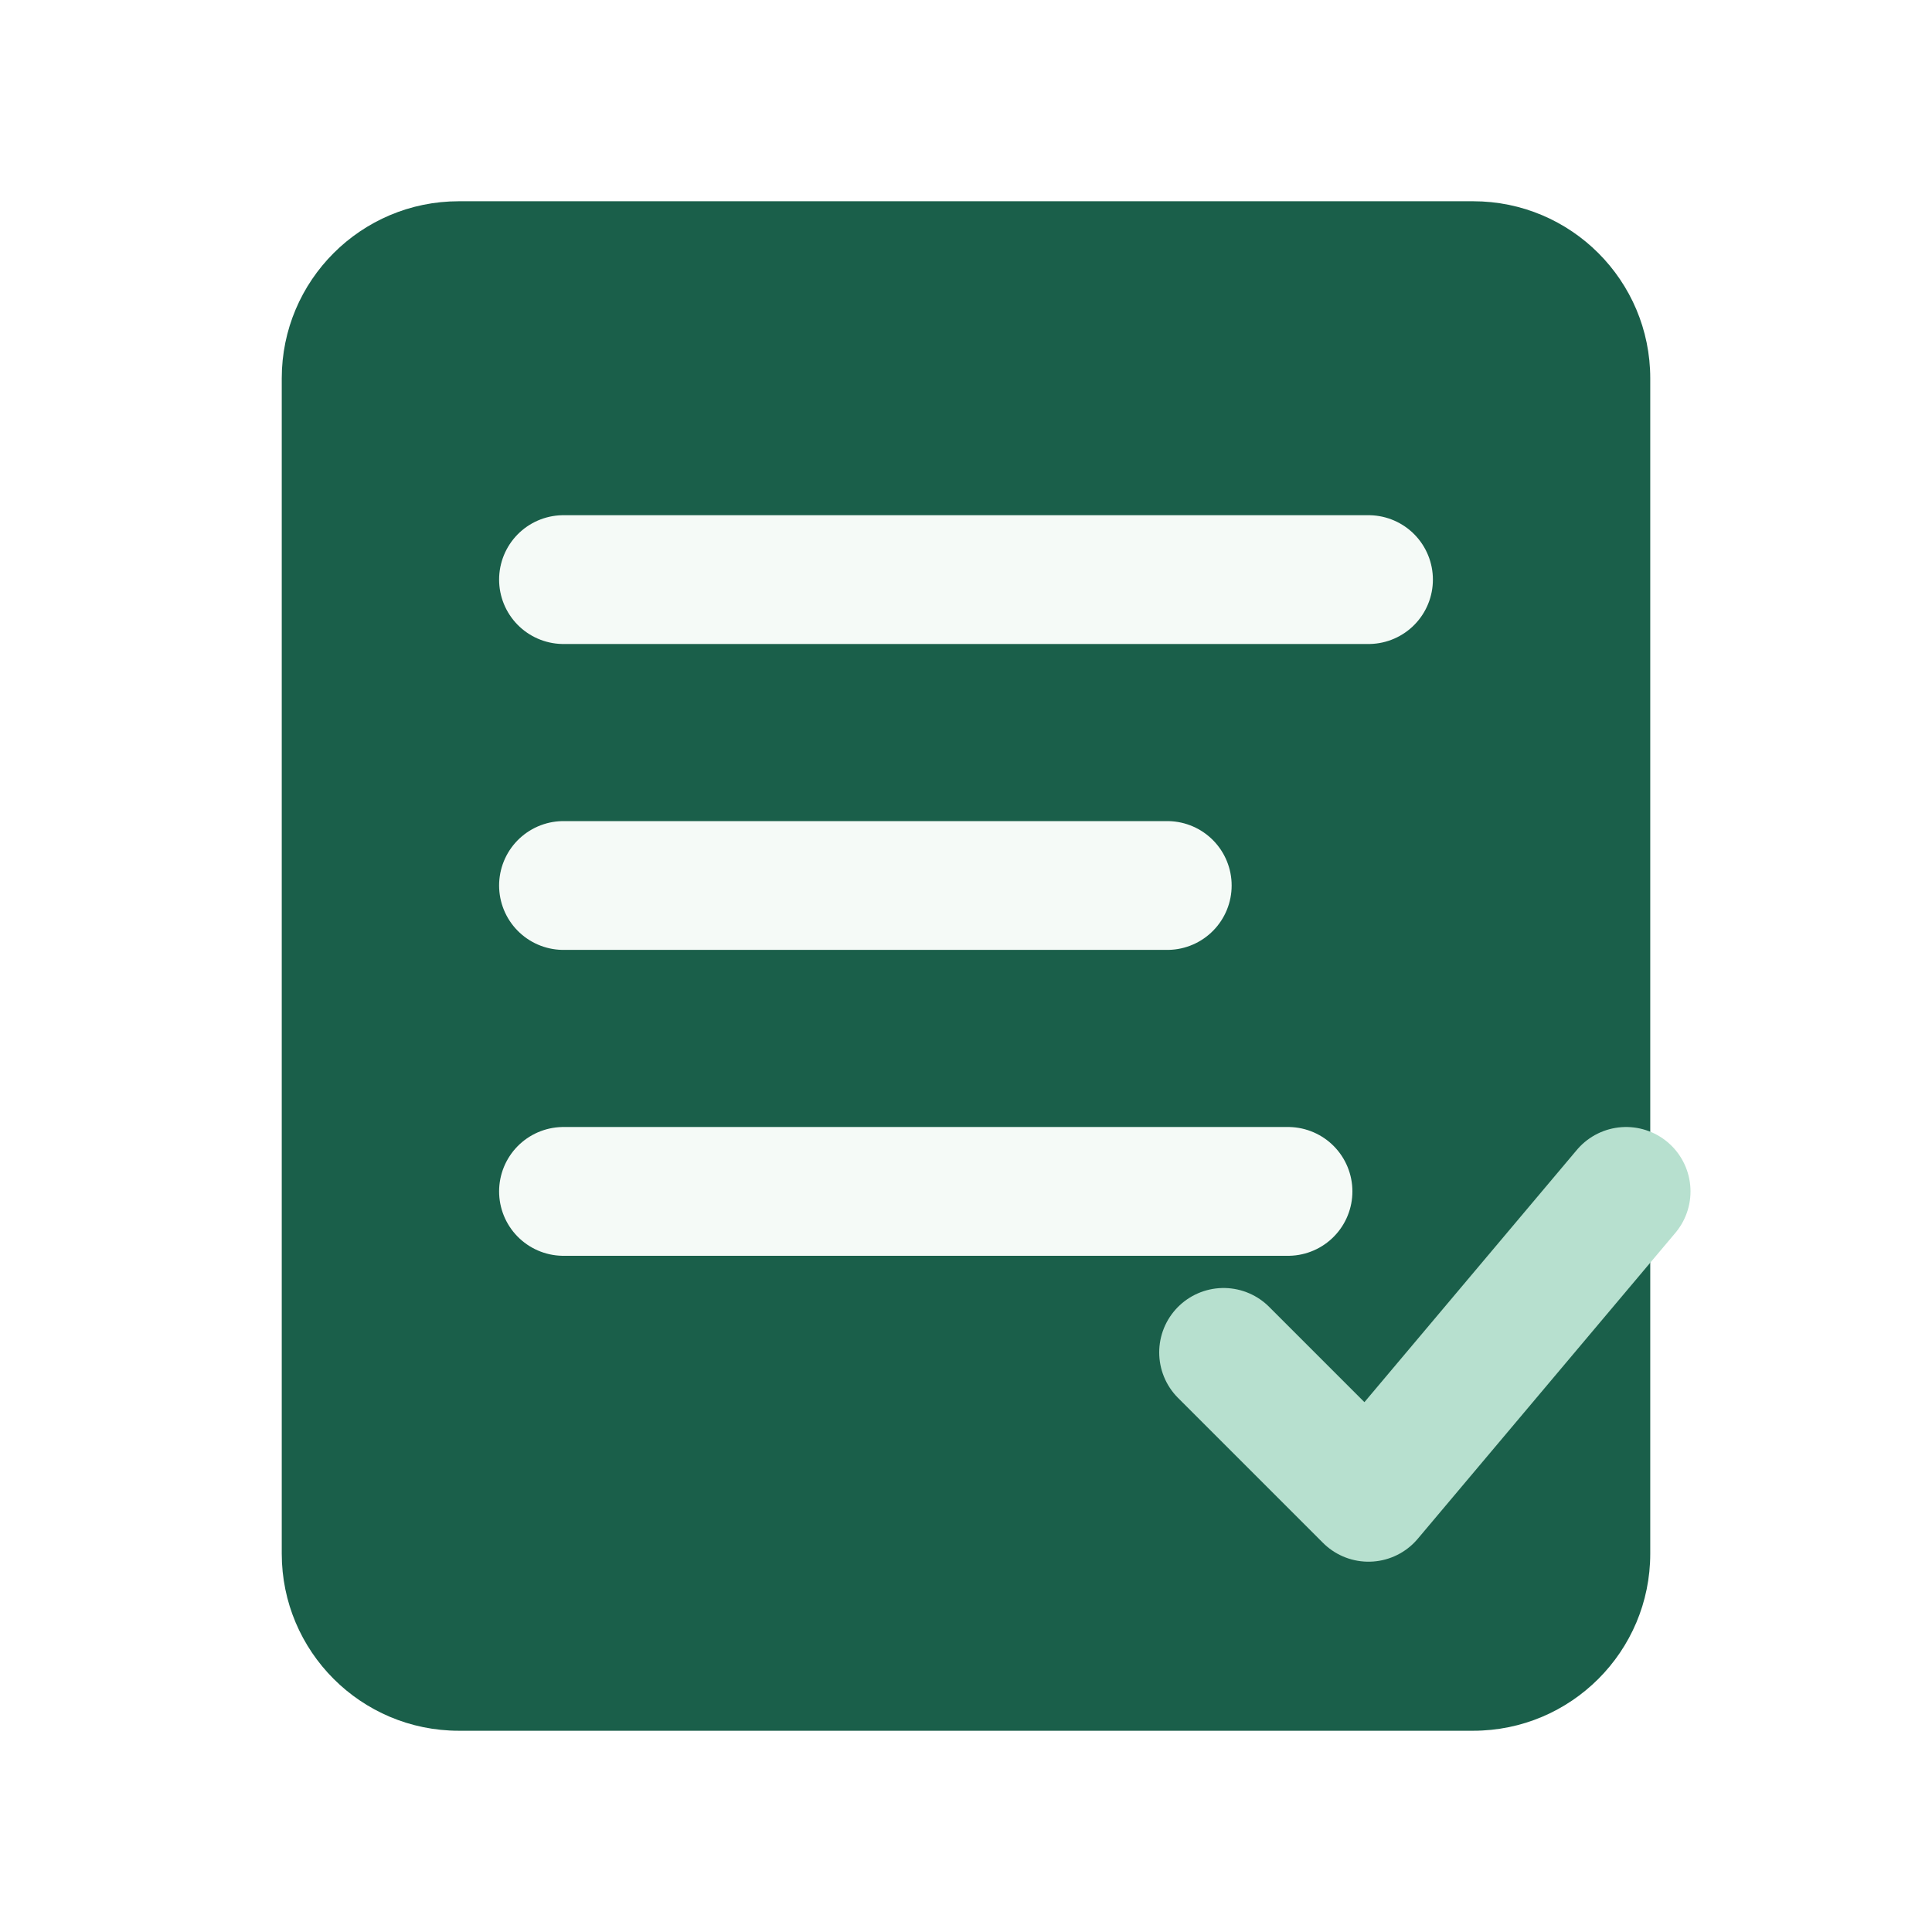
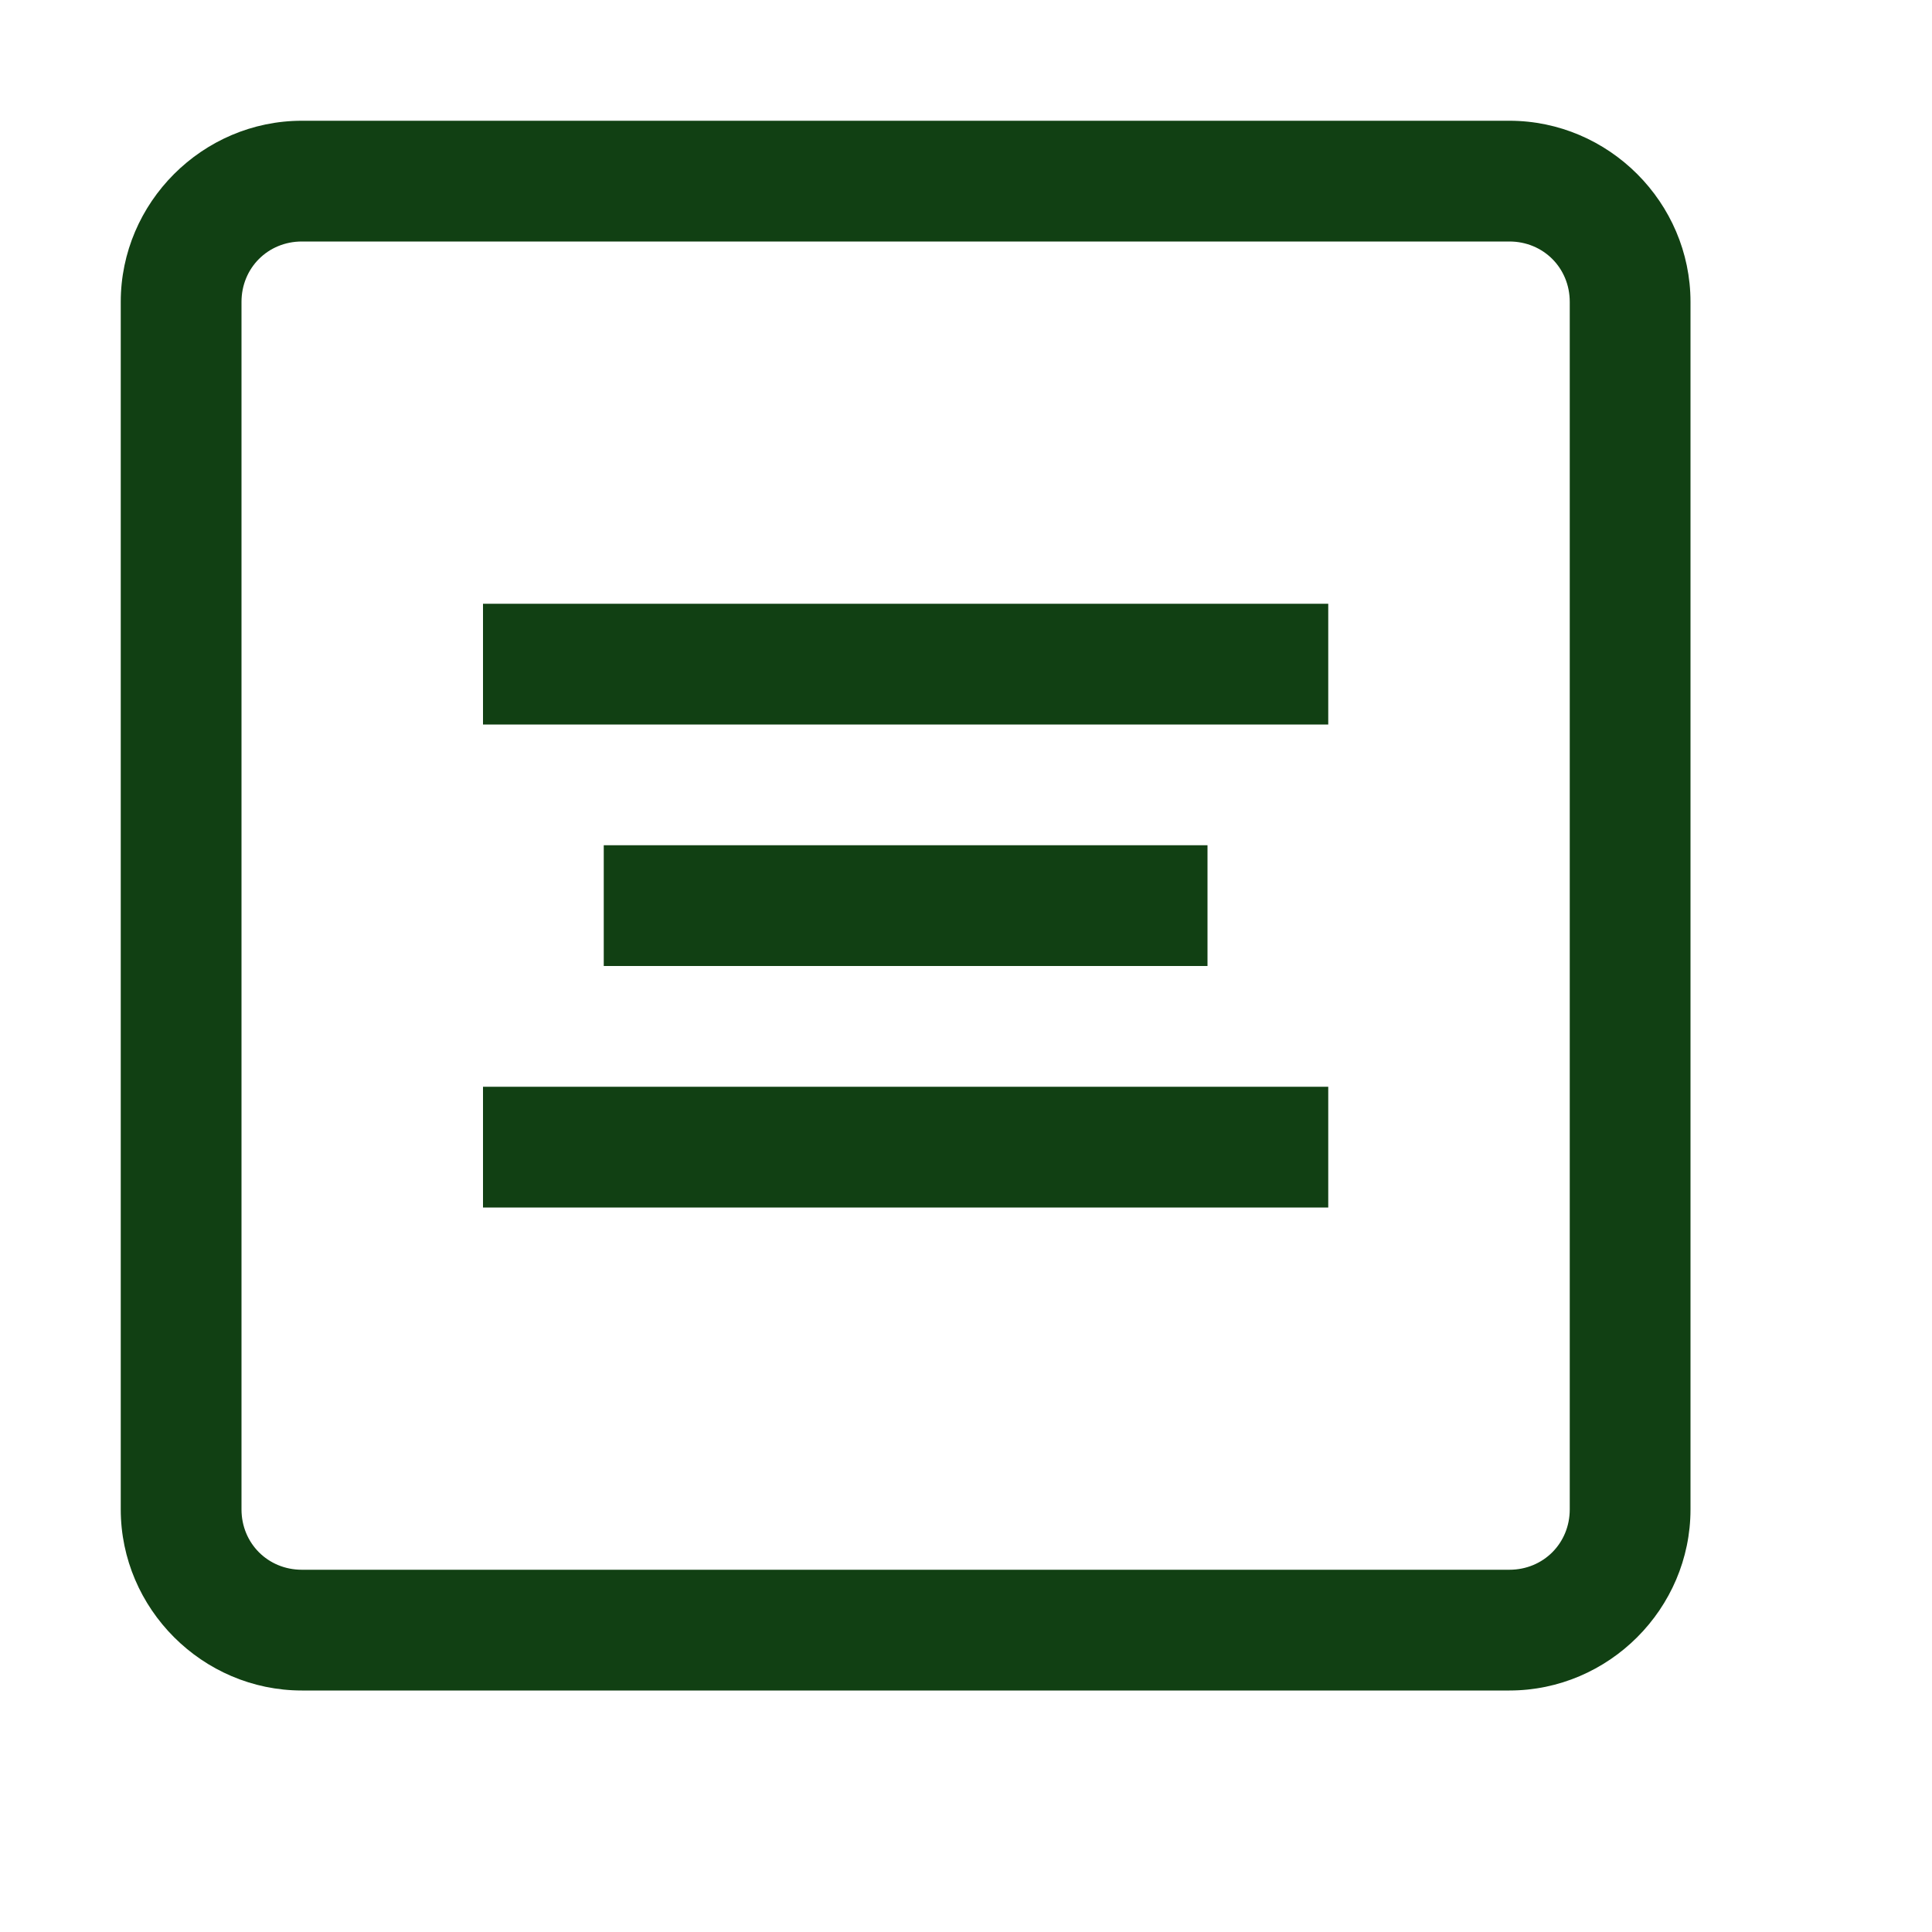
- <svg xmlns="http://www.w3.org/2000/svg" viewBox="0 0 24 24" fill="none">
-   <rect x="3.5" y="2.5" width="17" height="19" rx="2.2" fill="#1a5f4a" />
-   <path d="M7 7.2h10M7 11h7.5M7 14.8h9" stroke="#f5faf7" stroke-width="1.6" stroke-linecap="round" />
-   <path d="M15.2 16.8 17 18.6 20.2 14.8" stroke="#b7e0cf" stroke-width="1.6" stroke-linecap="round" stroke-linejoin="round" />
+ <svg xmlns="http://www.w3.org/2000/svg" viewBox="0 0 16 16" role="img" aria-label="TipTap">
+   <path fill="#114013" fill-rule="nonzero" d="M2.5,1c-0.823,0 -1.5,0.677 -1.5,1.5v10c0,0.823 0.677,1.5 1.5,1.5h10c0.823,0 1.5,-0.677 1.5,-1.5v-10c0,-0.823 -0.677,-1.5 -1.5,-1.5zM2.5,2h10c0.281,0 0.5,0.219 0.5,0.5v10c0,0.281 -0.219,0.5 -0.5,0.5h-10c-0.281,0 -0.5,-0.219 -0.5,-0.5v-10c0,-0.281 0.219,-0.5 0.5,-0.5zM4,5v1h7v-1zM5,7v1h5v-1zM4,9v1h7v-1z" />
</svg>
